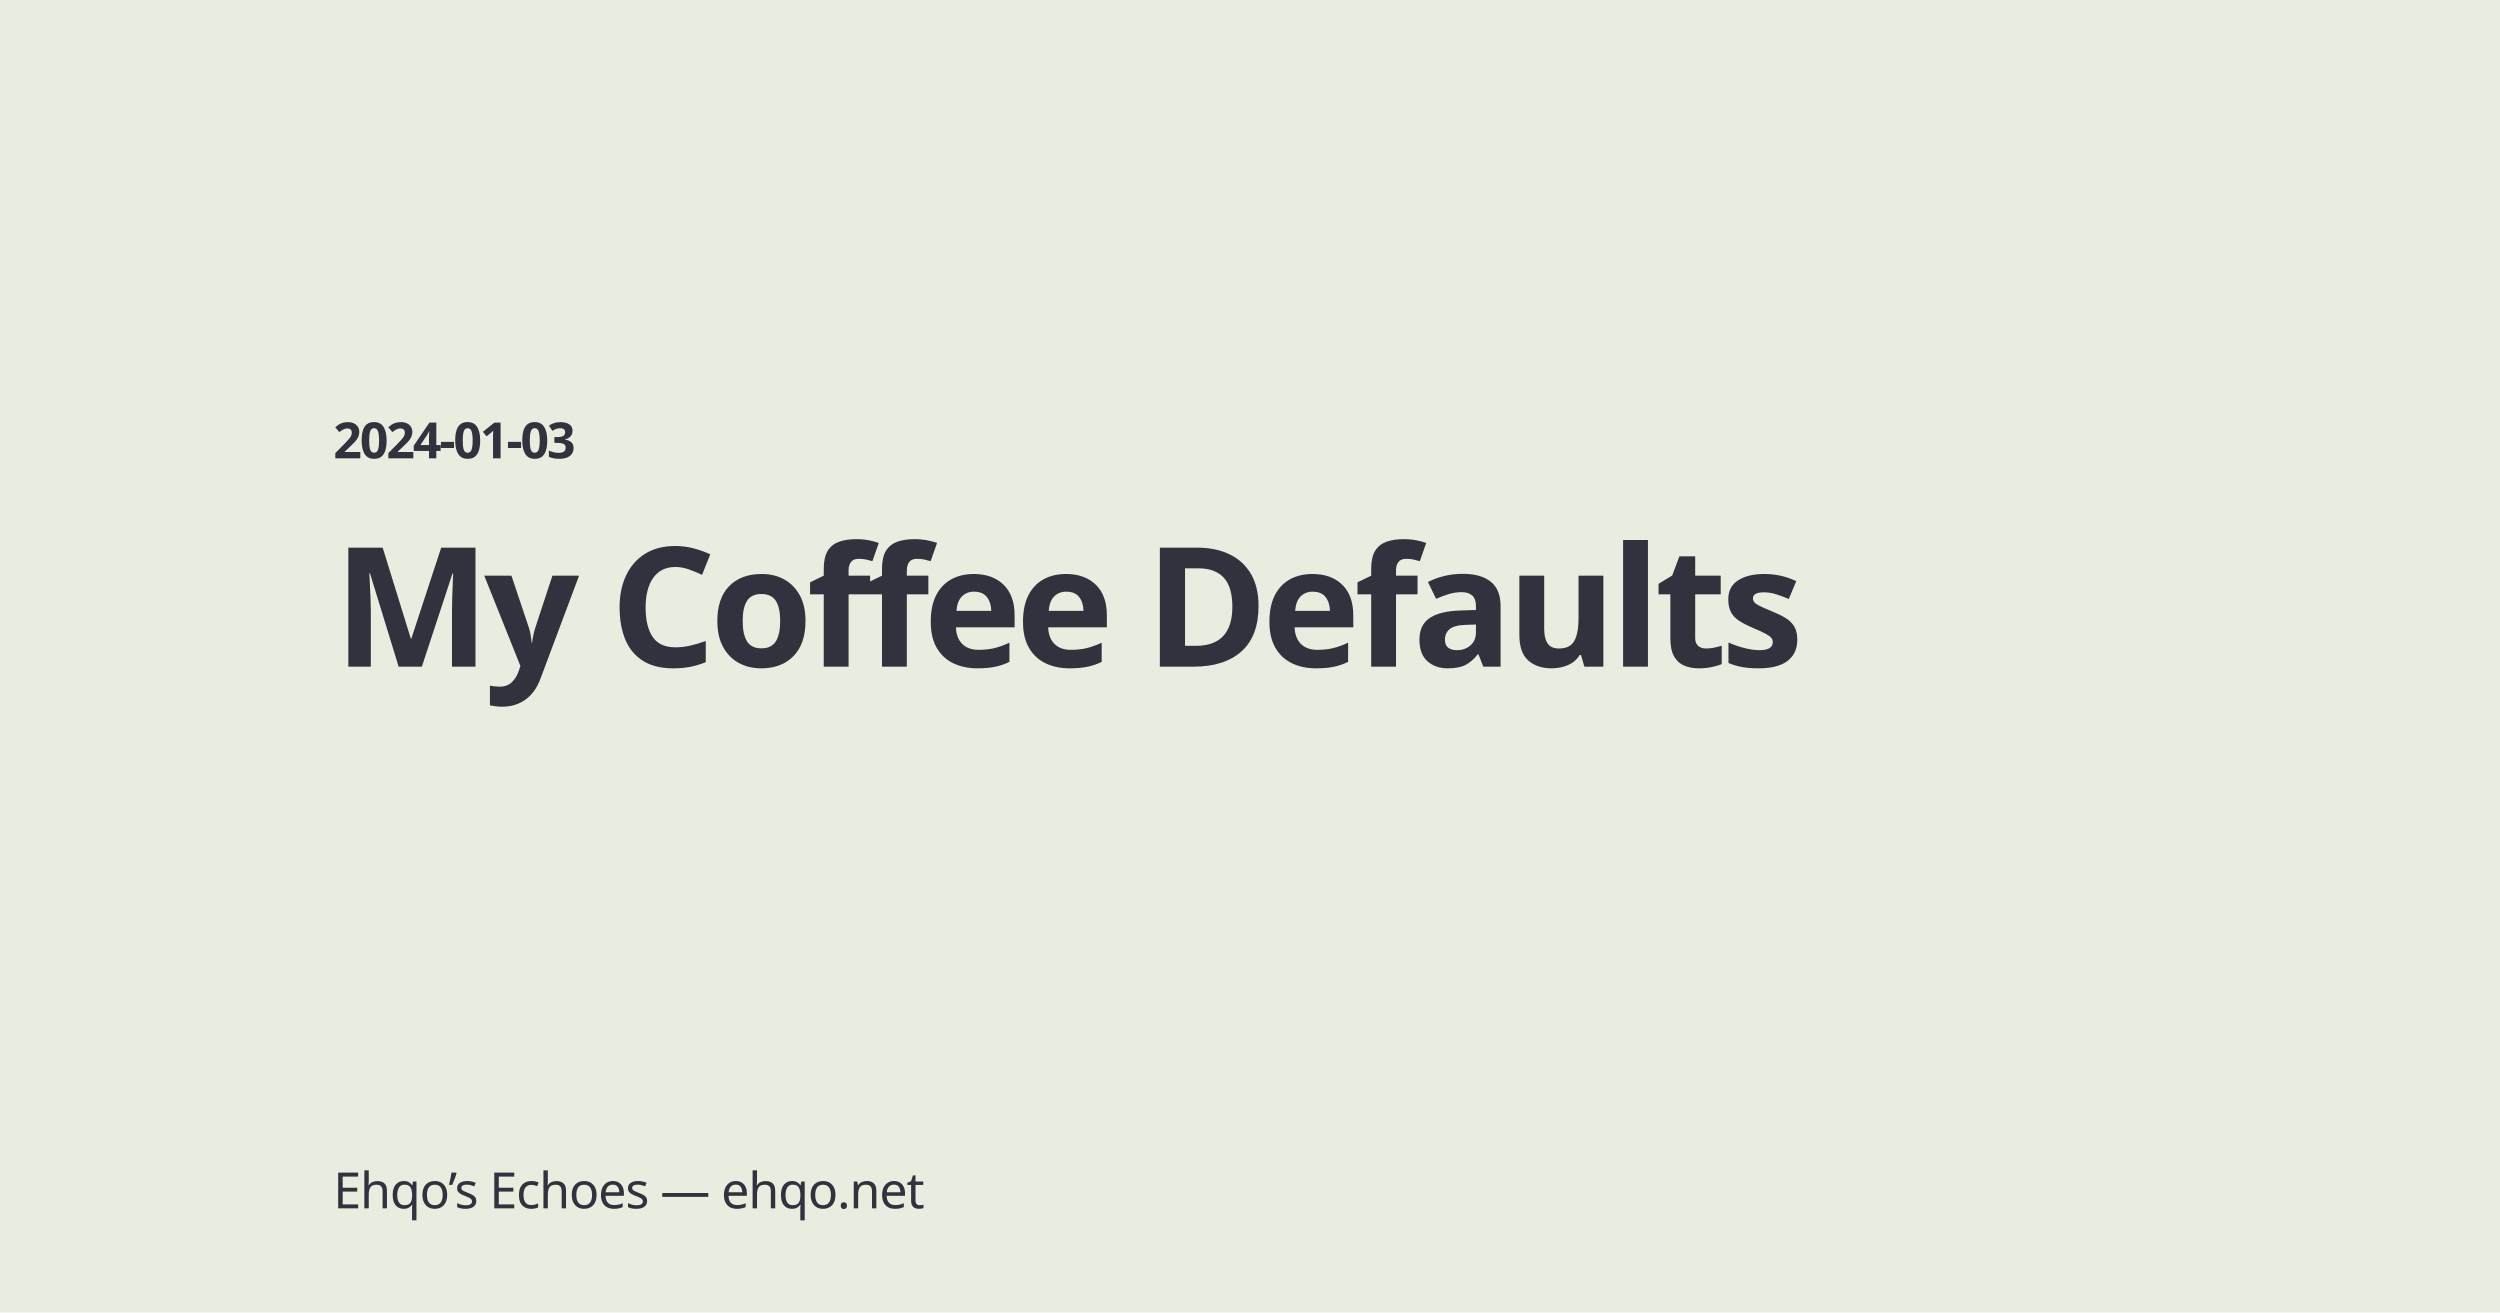
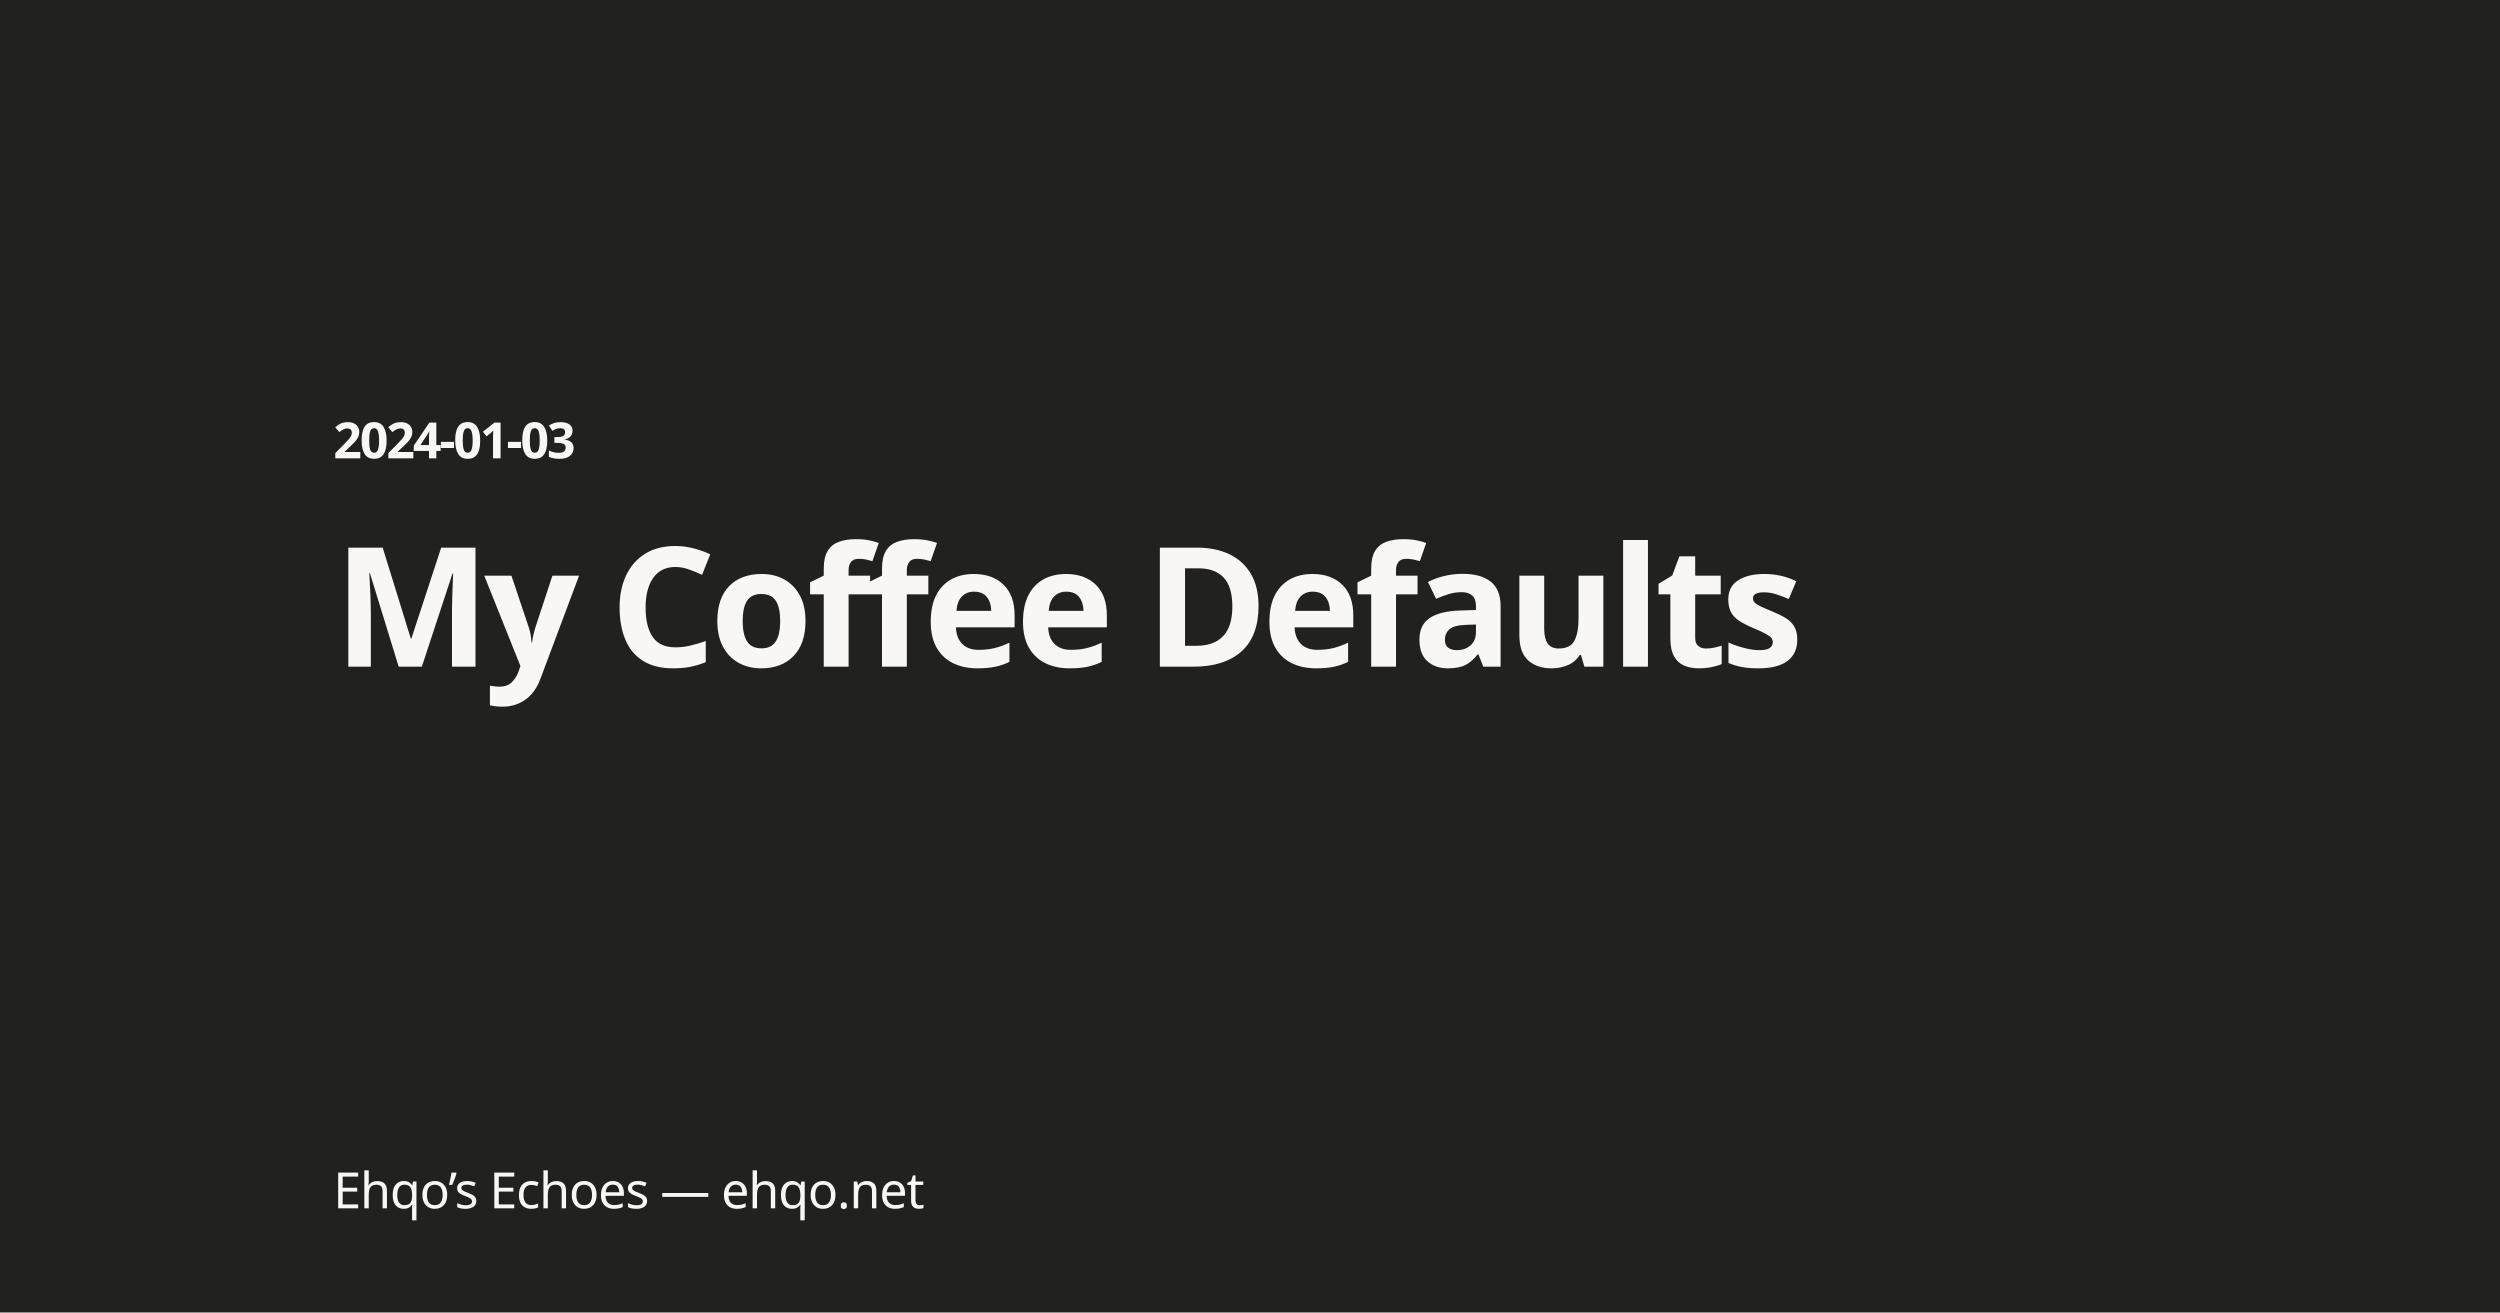
<svg xmlns="http://www.w3.org/2000/svg" width="1200" height="630" viewBox="0 0 1200 630" version="1.1">
-   <rect id="bg" width="100%" height="100%" fill="#E8EDDF " />
-   <rect id="name-bg" width="100%" height="42px" fill="#E8EDDF " transform="translate(150,550)" />
-   <text font-family="Atkinson Hyperlegible, sans-serif" font-size="24" font-weight="900" fill="#30323D" letter-spacing="-1">
+   <rect id="bg" width="100%" height="100%" fill="#212120" />
+   <rect id="name-bg" width="100%" height="42px" fill="#212120" transform="translate(150,550)" />
+   <text font-family="Atkinson Hyperlegible, sans-serif" font-size="24" font-weight="900" fill="#f8f7f4" letter-spacing="-1">
    <tspan x="160" y="220">
				2024-01-03
			</tspan>
  </text>
-   <text id="text" font-family="Atkinson Hyperlegible, sans-serif" font-size="80" font-weight="900" fill="#30323D" letter-spacing="-3">
+   <text id="text" font-family="Atkinson Hyperlegible, sans-serif" font-size="80" font-weight="900" fill="#f8f7f4" letter-spacing="-3">
    <tspan x="160" y="320">
				My Coffee Defaults
			</tspan>
  </text>
-   <text font-family="Atkinson Hyperlegible, sans-serif" font-size="24" font-weight="500" fill="#30323D" letter-spacing="-0.5">
+   <text font-family="Atkinson Hyperlegible, sans-serif" font-size="24" font-weight="500" fill="#f8f7f4" letter-spacing="-0.5">
    <tspan x="160" y="580">Ehqo’s Echoes — ehqo.net</tspan>
  </text>
</svg>
